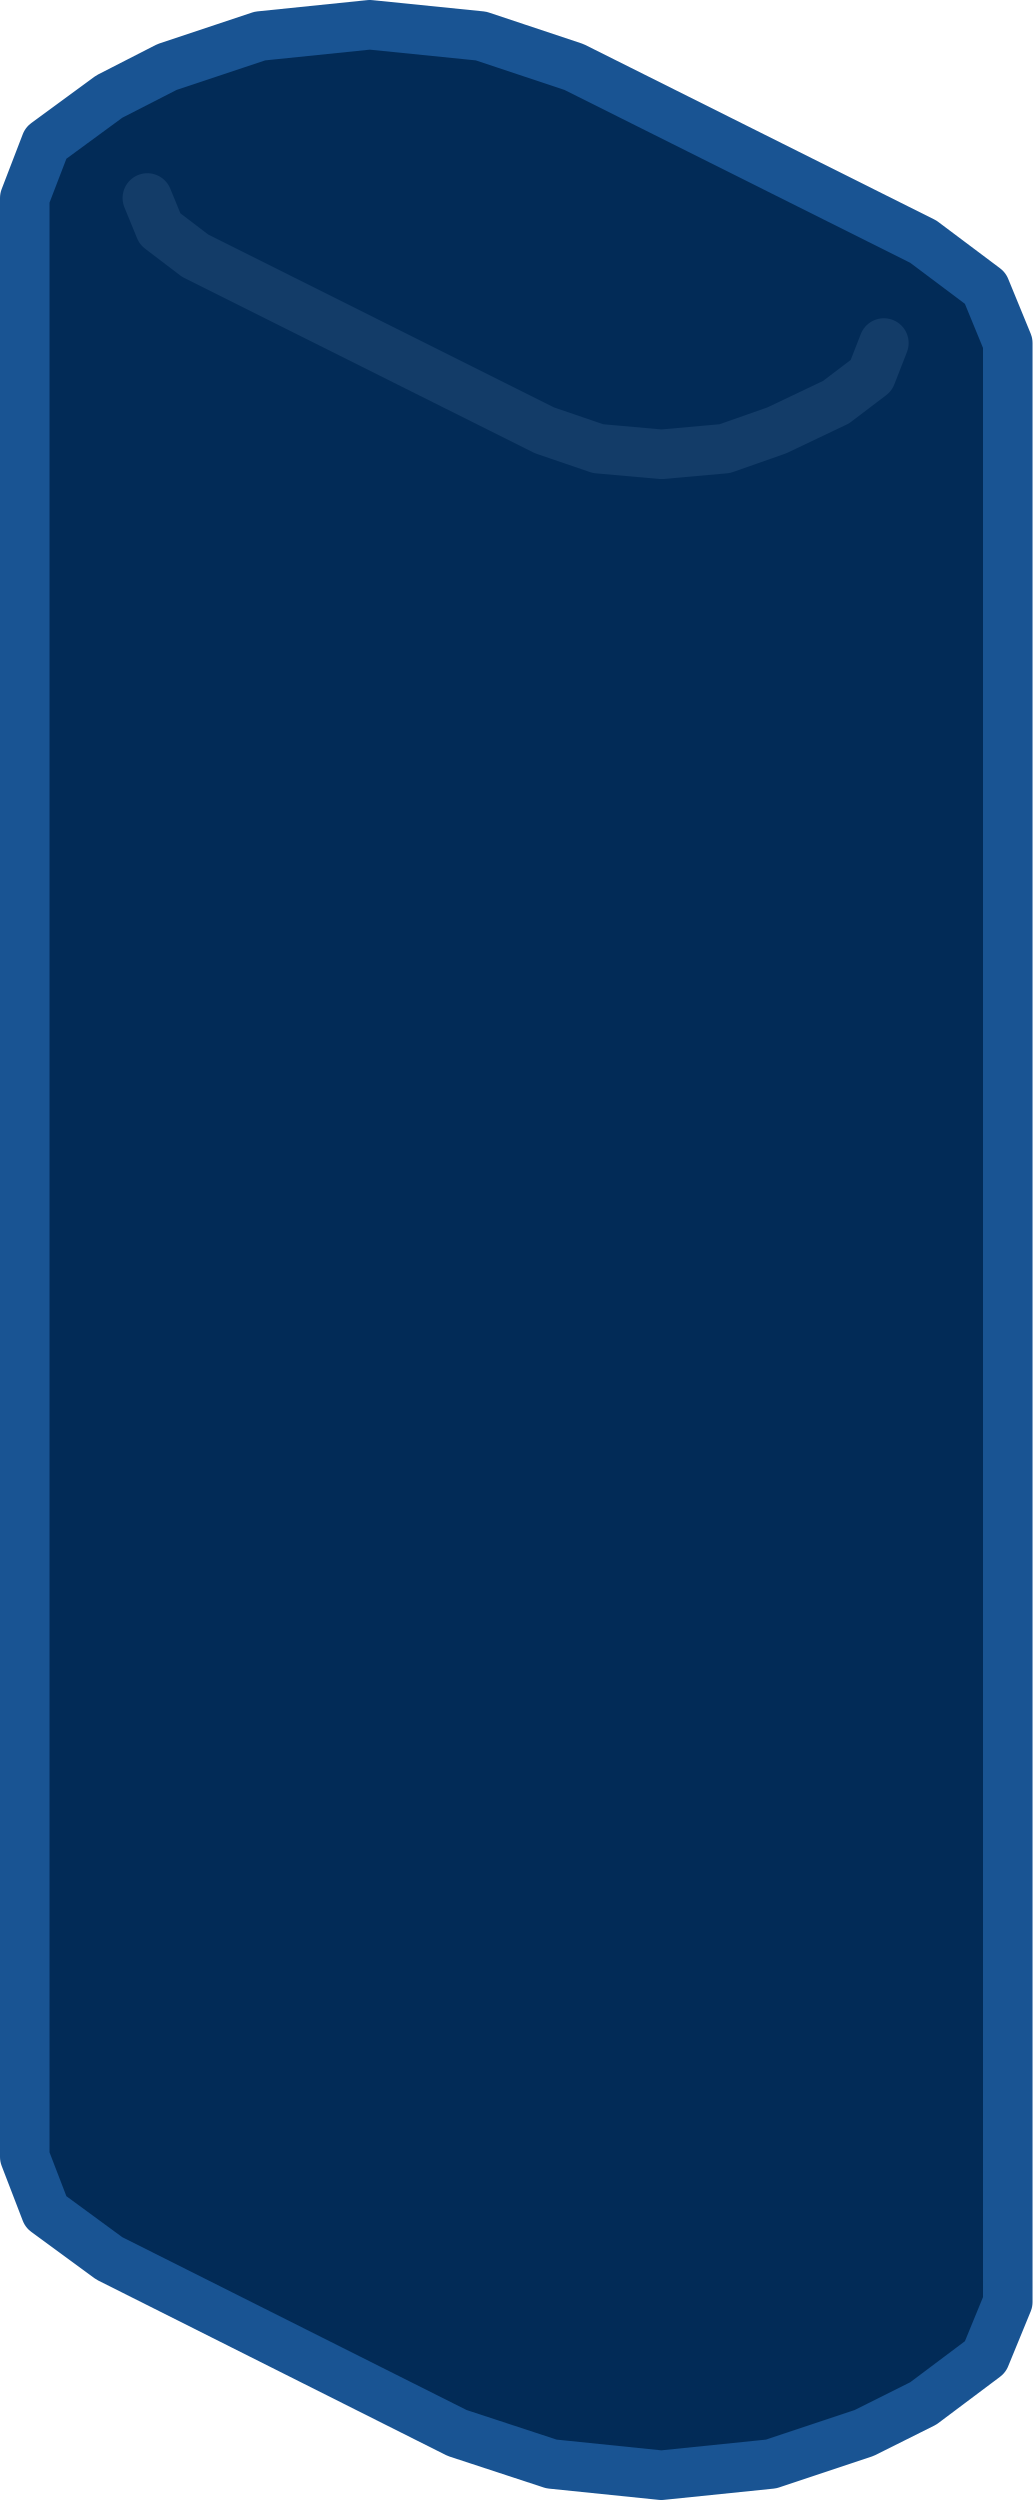
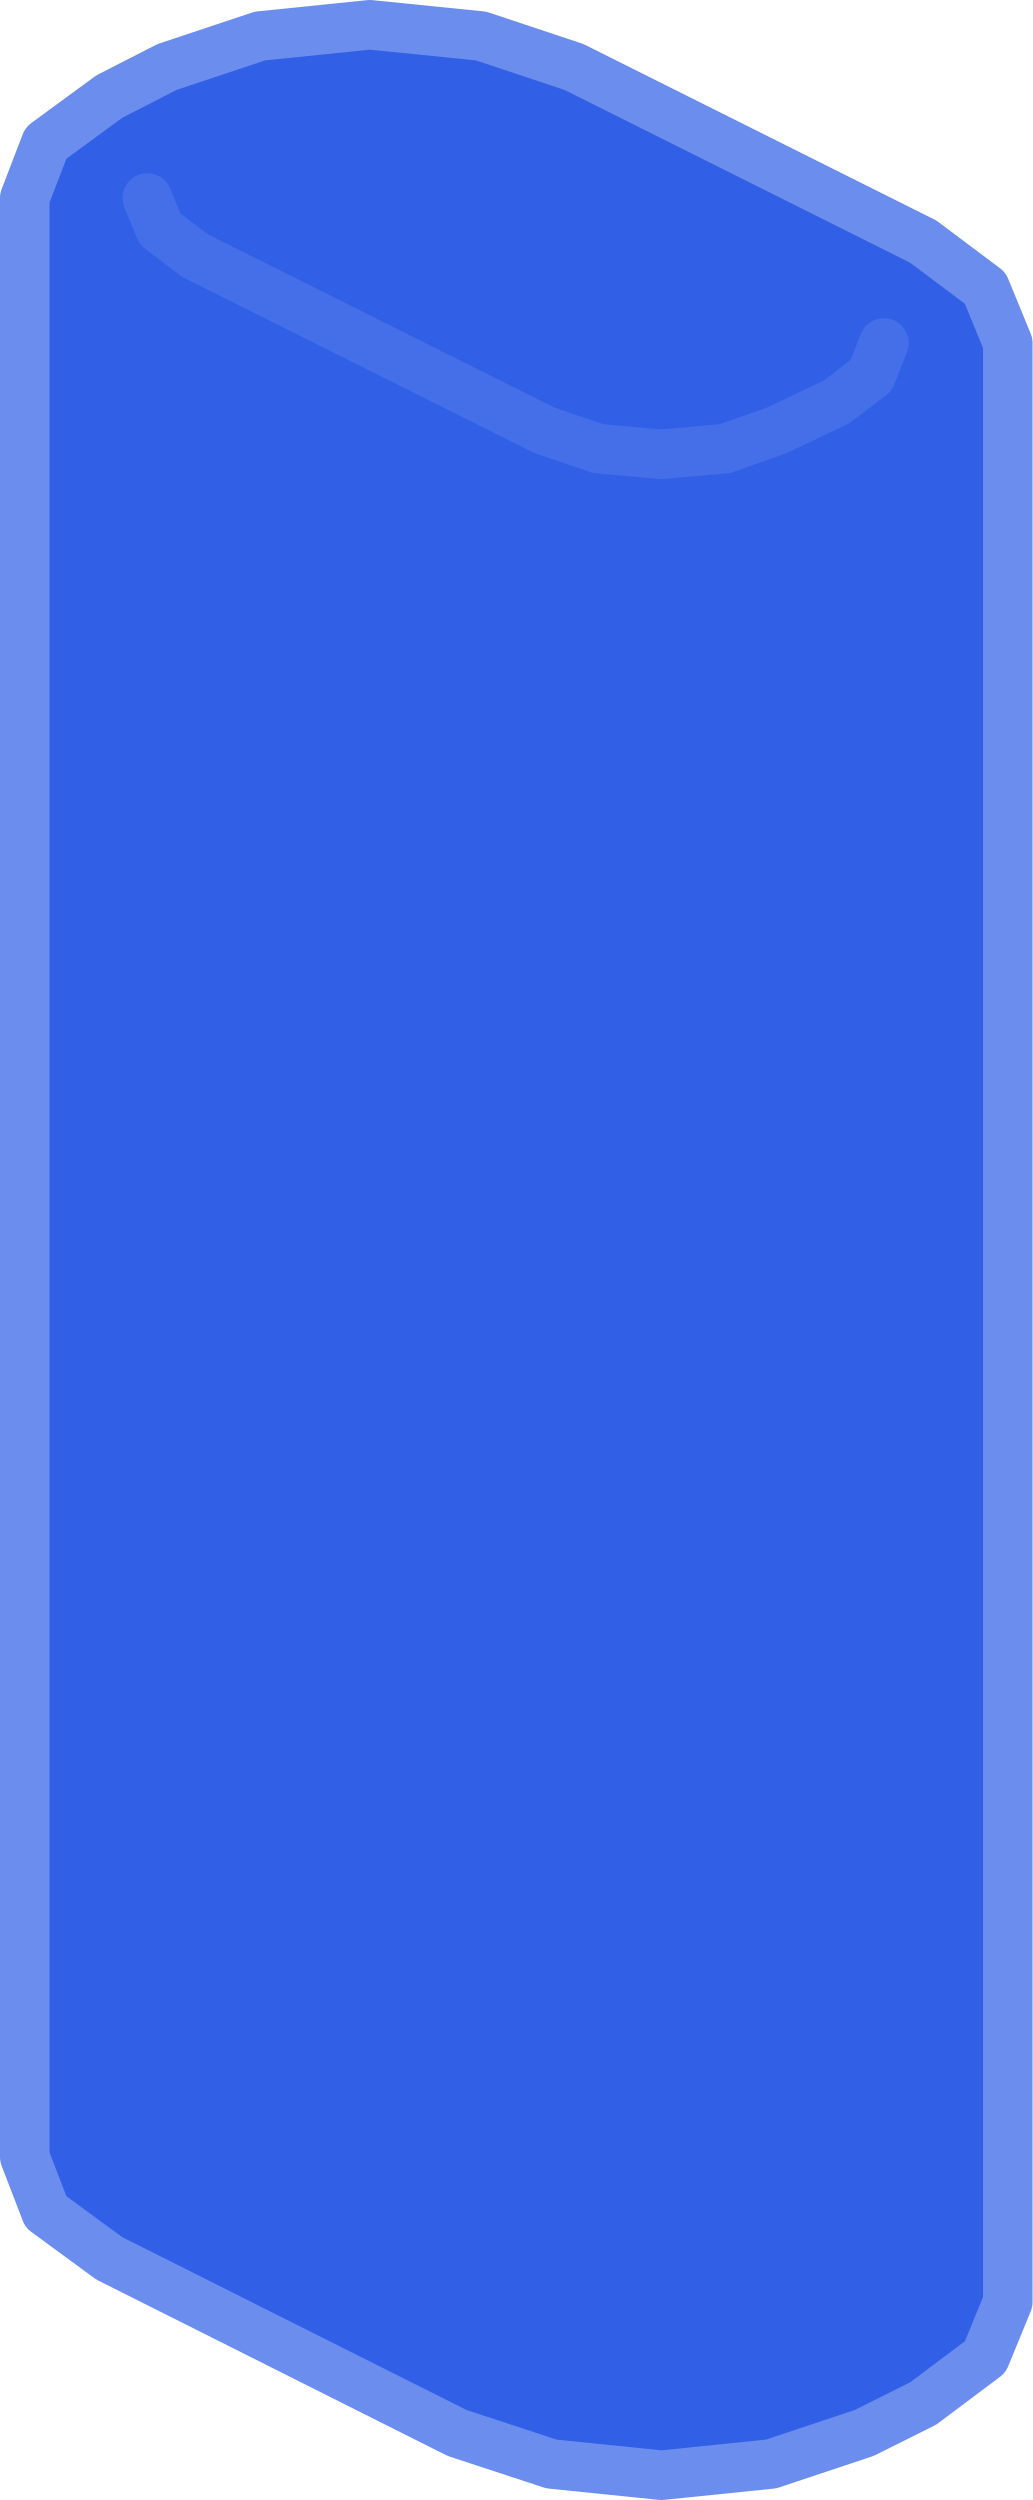
<svg xmlns="http://www.w3.org/2000/svg" preserveAspectRatio="none" overflow="visible" style="display: block;" width="26.685" height="64.61" viewBox="0 0 26.685 64.61" fill="none">
  <g id="Group">
-     <path id="Vector" d="M0.64 5.117L1.186 3.697L2.824 2.496L4.316 1.732L6.718 0.931L9.557 0.64L12.432 0.931L14.835 1.732L23.861 6.245L25.462 7.446L26.045 8.866V59.493L25.462 60.913L23.861 62.114L22.332 62.878L19.93 63.679L17.091 63.97L14.252 63.679L11.814 62.878L2.824 58.365L1.186 57.164L0.64 55.745V5.117Z" fill="#022B57" stroke-width="1.28" stroke-linecap="round" stroke-linejoin="round" stroke="#195493" />
-     <path id="Vector_2" d="M22.843 8.865L22.516 9.703L21.606 10.394L20.077 11.122L18.731 11.595L17.093 11.741L15.455 11.595L14.072 11.122L5.045 6.609L4.136 5.917L3.808 5.117" stroke-width="1.28" stroke-linecap="round" stroke-linejoin="round" stroke="#133C68" />
+     <path id="Vector" d="M0.64 5.117L1.186 3.697L2.824 2.496L4.316 1.732L6.718 0.931L9.557 0.64L12.432 0.931L14.835 1.732L23.861 6.245L25.462 7.446L26.045 8.866V59.493L25.462 60.913L23.861 62.114L22.332 62.878L19.93 63.679L17.091 63.97L14.252 63.679L11.814 62.878L2.824 58.365L1.186 57.164L0.64 55.745V5.117Z" fill="#3160E6" stroke-width="1.28" stroke-linecap="round" stroke-linejoin="round" stroke="#6A8DEE" />
+     <path id="Vector_2" d="M22.843 8.865L22.516 9.703L21.606 10.394L20.077 11.122L18.731 11.595L17.093 11.741L15.455 11.595L14.072 11.122L5.045 6.609L4.136 5.917L3.808 5.117" stroke-width="1.28" stroke-linecap="round" stroke-linejoin="round" stroke="#456FE8" />
  </g>
</svg>
